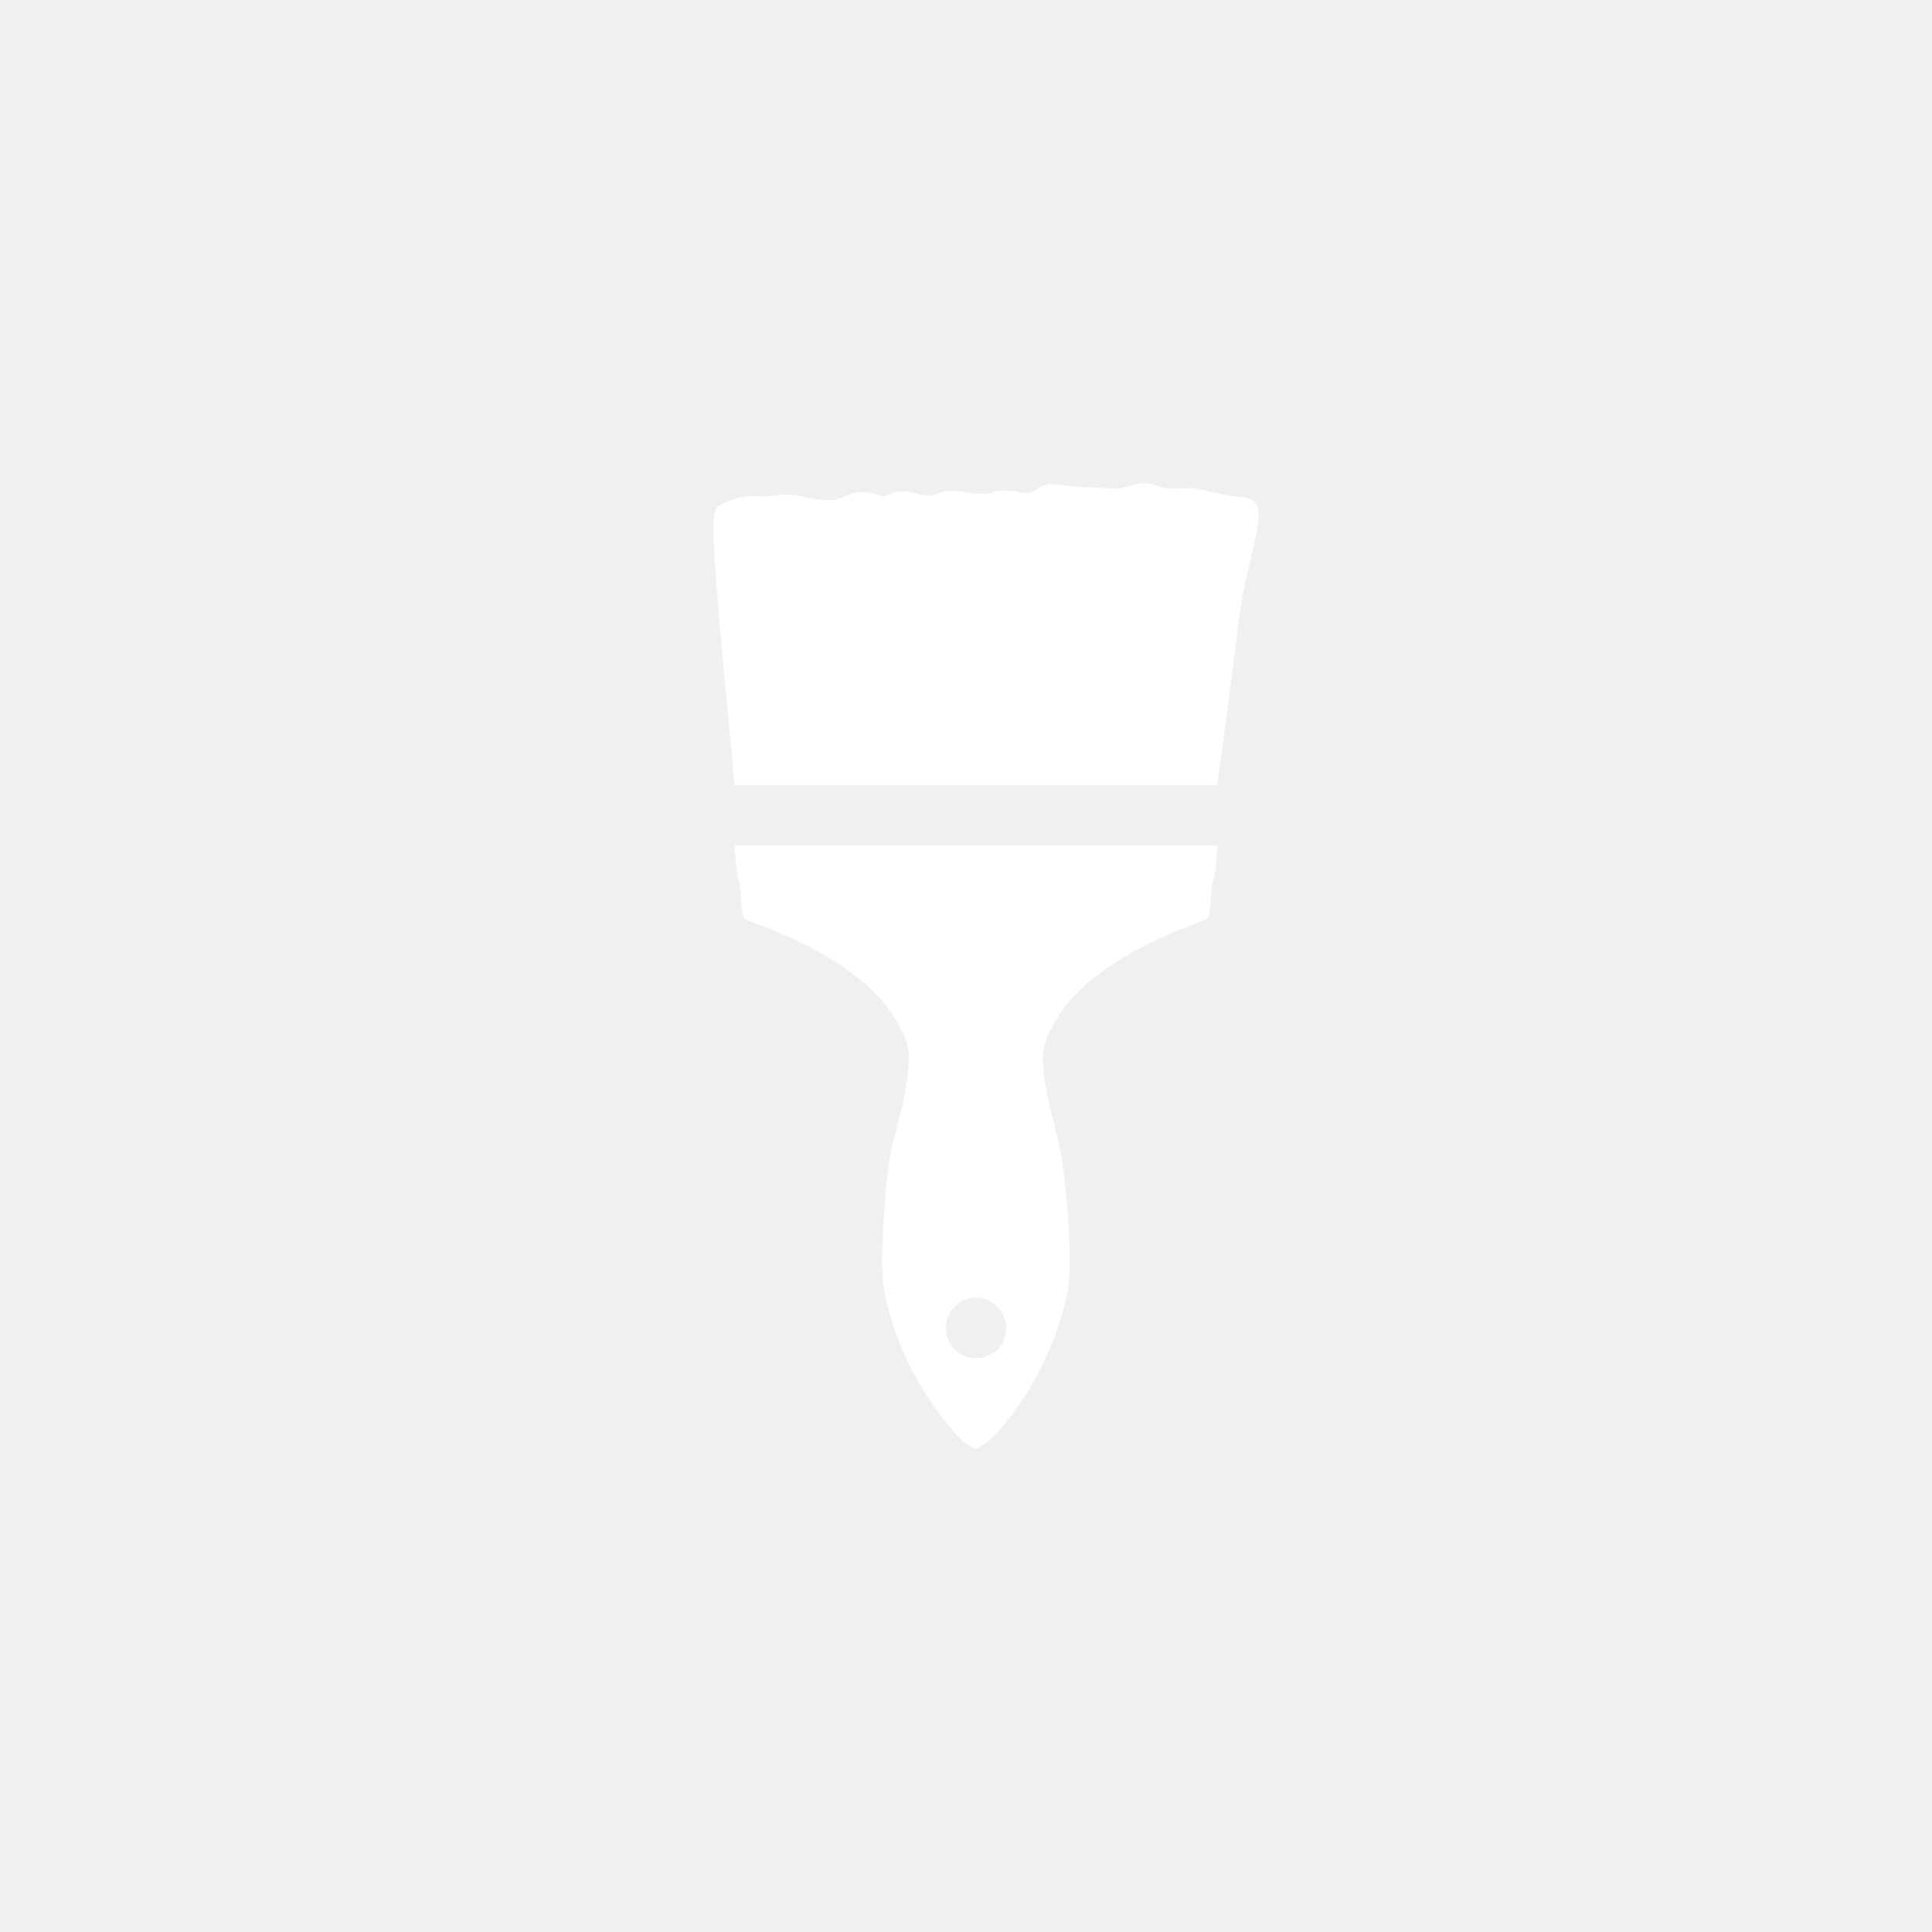
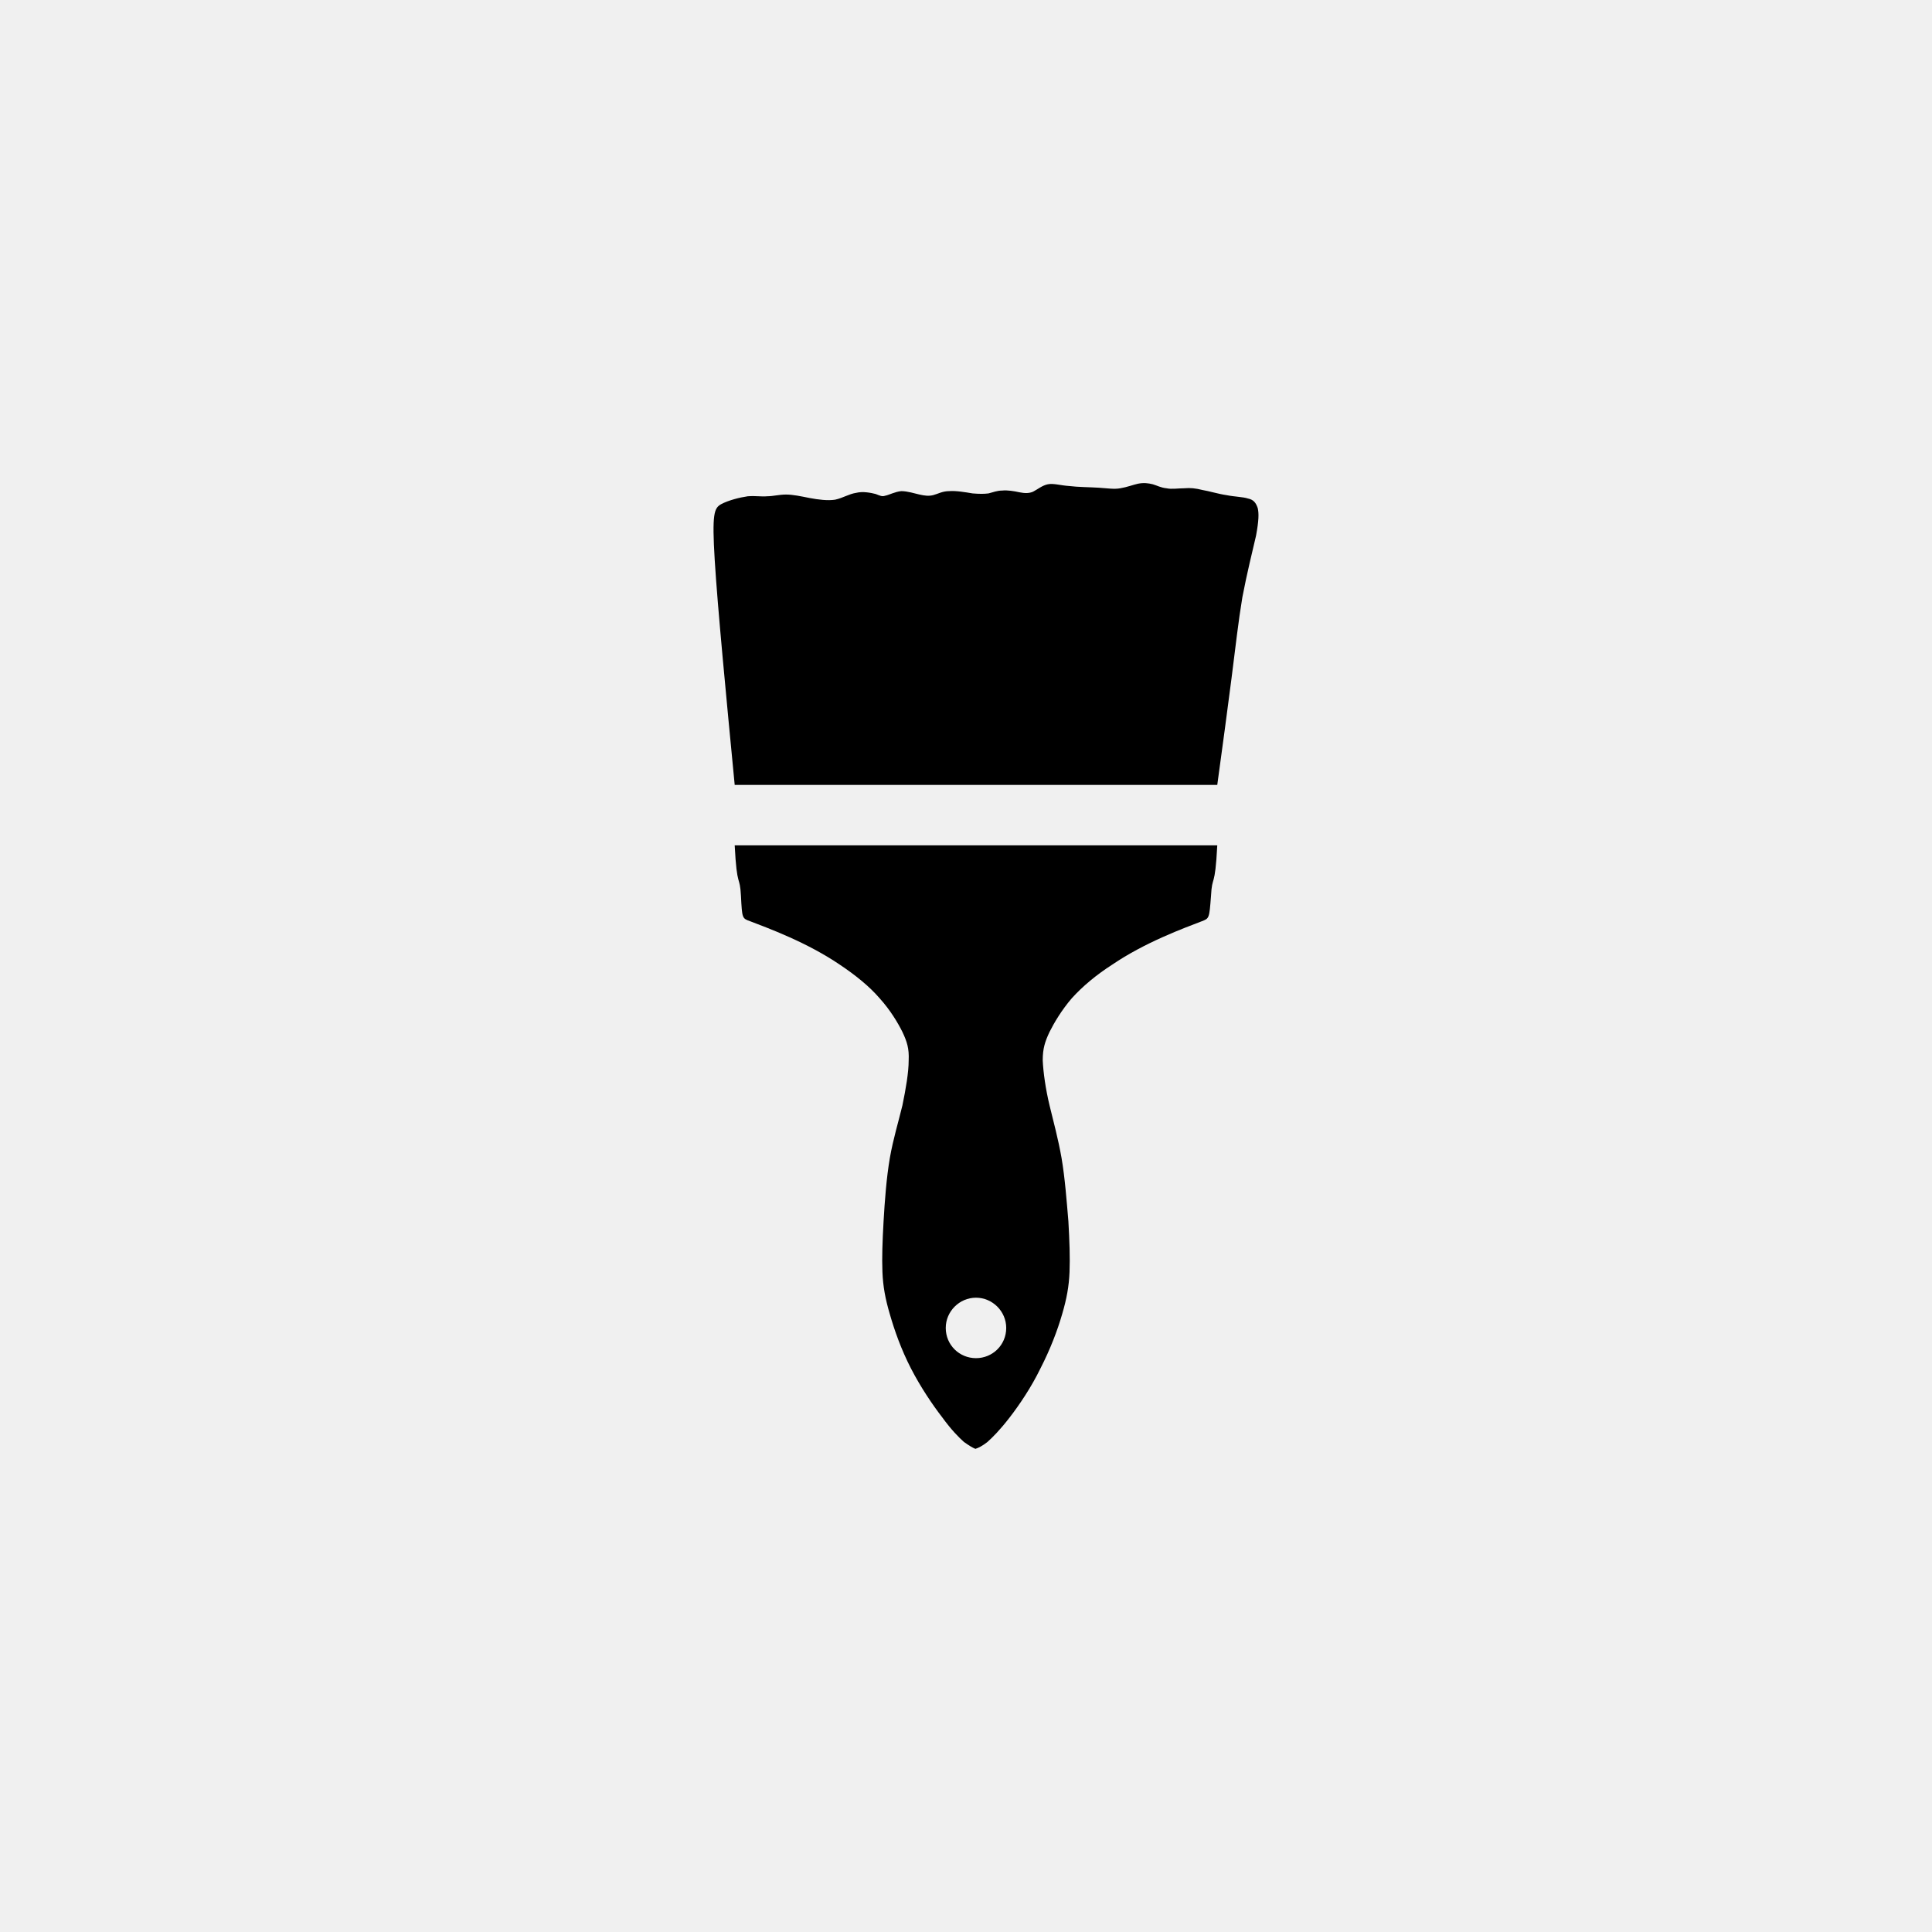
- <svg xmlns="http://www.w3.org/2000/svg" xml:space="preserve" width="33.867mm" height="33.867mm" version="1.1" style="shape-rendering:geometricPrecision; text-rendering:geometricPrecision; image-rendering:optimizeQuality; fill-rule:evenodd; clip-rule:evenodd" viewBox="0 0 3387 3387">
-   <defs>
-     <style type="text/css">
-    
-     .fil0 {fill:white}
-    
-   </style>
-   </defs>
-   <g id="Warstwa_x0020_1">
-     <path class="fil0" d="M2134 1482l-846 0c4,78 9,50 11,89 2,39 2,39 16,44 13,5 40,15 69,28 29,13 60,29 88,48 27,18 52,38 70,59 19,21 32,43 40,59 8,17 12,29 11,50 0,21 -5,50 -11,79 -7,29 -16,58 -22,92 -6,35 -9,76 -11,111 -2,35 -3,64 -2,89 1,25 5,47 13,74 8,28 20,62 37,95 17,33 38,64 55,86 16,22 29,35 38,43 10,7 15,10 20,12 6,-2 12,-5 21,-12 9,-8 22,-21 39,-43 17,-22 38,-53 54,-86 17,-33 30,-67 38,-95 8,-27 12,-49 13,-74 1,-25 0,-54 -2,-89 -3,-35 -6,-76 -12,-111 -6,-34 -14,-63 -21,-92 -7,-29 -11,-58 -12,-79 0,-21 4,-33 12,-50 8,-16 21,-38 39,-59 19,-21 43,-41 71,-59 28,-19 59,-35 88,-48 29,-13 56,-23 69,-28 13,-5 13,-5 16,-44 2,-39 7,-11 11,-89zm0 -106c9,-66 18,-132 25,-187 7,-55 12,-100 19,-142 8,-42 18,-82 24,-108 5,-27 5,-39 3,-48 -3,-9 -7,-15 -17,-17 -9,-3 -23,-3 -38,-6 -14,-2 -30,-7 -42,-9 -12,-3 -21,-4 -32,-3 -10,0 -22,2 -31,0 -10,-1 -17,-5 -24,-7 -8,-2 -16,-3 -26,-1 -9,2 -19,6 -31,8 -11,2 -22,0 -38,-1 -16,-1 -36,-1 -52,-3 -15,-1 -27,-5 -37,-3 -10,2 -18,9 -26,13 -7,3 -14,3 -24,1 -9,-2 -21,-4 -30,-3 -9,0 -16,3 -24,5 -8,1 -16,1 -28,0 -12,-2 -29,-5 -41,-4 -12,0 -20,5 -28,7 -8,2 -15,1 -24,-1 -9,-2 -21,-6 -32,-6 -11,1 -22,7 -28,8 -6,2 -9,0 -17,-3 -8,-2 -22,-5 -34,-2 -13,2 -23,9 -37,12 -13,2 -29,0 -45,-3 -15,-3 -29,-6 -41,-6 -12,0 -23,3 -33,3 -10,1 -19,-1 -34,0 -14,2 -34,7 -47,14 -12,7 -16,16 -11,98 5,82 20,238 35,394l846 0zm-423 899c29,0 53,24 53,53 0,30 -24,53 -53,53 -29,0 -53,-23 -53,-53 0,-29 24,-53 53,-53z" />
-   </g>
+ <svg xmlns="http://www.w3.org/2000/svg" xml:space="preserve" version="1.1" style="shape-rendering:geometricPrecision; text-rendering:geometricPrecision; image-rendering:optimizeQuality; fill-rule:evenodd; clip-rule:evenodd" viewBox="0 0 3387 3387">
+   <path class="fil0" d="M2134 1482l-846 0c4,78 9,50 11,89 2,39 2,39 16,44 13,5 40,15 69,28 29,13 60,29 88,48 27,18 52,38 70,59 19,21 32,43 40,59 8,17 12,29 11,50 0,21 -5,50 -11,79 -7,29 -16,58 -22,92 -6,35 -9,76 -11,111 -2,35 -3,64 -2,89 1,25 5,47 13,74 8,28 20,62 37,95 17,33 38,64 55,86 16,22 29,35 38,43 10,7 15,10 20,12 6,-2 12,-5 21,-12 9,-8 22,-21 39,-43 17,-22 38,-53 54,-86 17,-33 30,-67 38,-95 8,-27 12,-49 13,-74 1,-25 0,-54 -2,-89 -3,-35 -6,-76 -12,-111 -6,-34 -14,-63 -21,-92 -7,-29 -11,-58 -12,-79 0,-21 4,-33 12,-50 8,-16 21,-38 39,-59 19,-21 43,-41 71,-59 28,-19 59,-35 88,-48 29,-13 56,-23 69,-28 13,-5 13,-5 16,-44 2,-39 7,-11 11,-89zm0 -106c9,-66 18,-132 25,-187 7,-55 12,-100 19,-142 8,-42 18,-82 24,-108 5,-27 5,-39 3,-48 -3,-9 -7,-15 -17,-17 -9,-3 -23,-3 -38,-6 -14,-2 -30,-7 -42,-9 -12,-3 -21,-4 -32,-3 -10,0 -22,2 -31,0 -10,-1 -17,-5 -24,-7 -8,-2 -16,-3 -26,-1 -9,2 -19,6 -31,8 -11,2 -22,0 -38,-1 -16,-1 -36,-1 -52,-3 -15,-1 -27,-5 -37,-3 -10,2 -18,9 -26,13 -7,3 -14,3 -24,1 -9,-2 -21,-4 -30,-3 -9,0 -16,3 -24,5 -8,1 -16,1 -28,0 -12,-2 -29,-5 -41,-4 -12,0 -20,5 -28,7 -8,2 -15,1 -24,-1 -9,-2 -21,-6 -32,-6 -11,1 -22,7 -28,8 -6,2 -9,0 -17,-3 -8,-2 -22,-5 -34,-2 -13,2 -23,9 -37,12 -13,2 -29,0 -45,-3 -15,-3 -29,-6 -41,-6 -12,0 -23,3 -33,3 -10,1 -19,-1 -34,0 -14,2 -34,7 -47,14 -12,7 -16,16 -11,98 5,82 20,238 35,394l846 0zm-423 899c29,0 53,24 53,53 0,30 -24,53 -53,53 -29,0 -53,-23 -53,-53 0,-29 24,-53 53,-53z" />
</svg>
